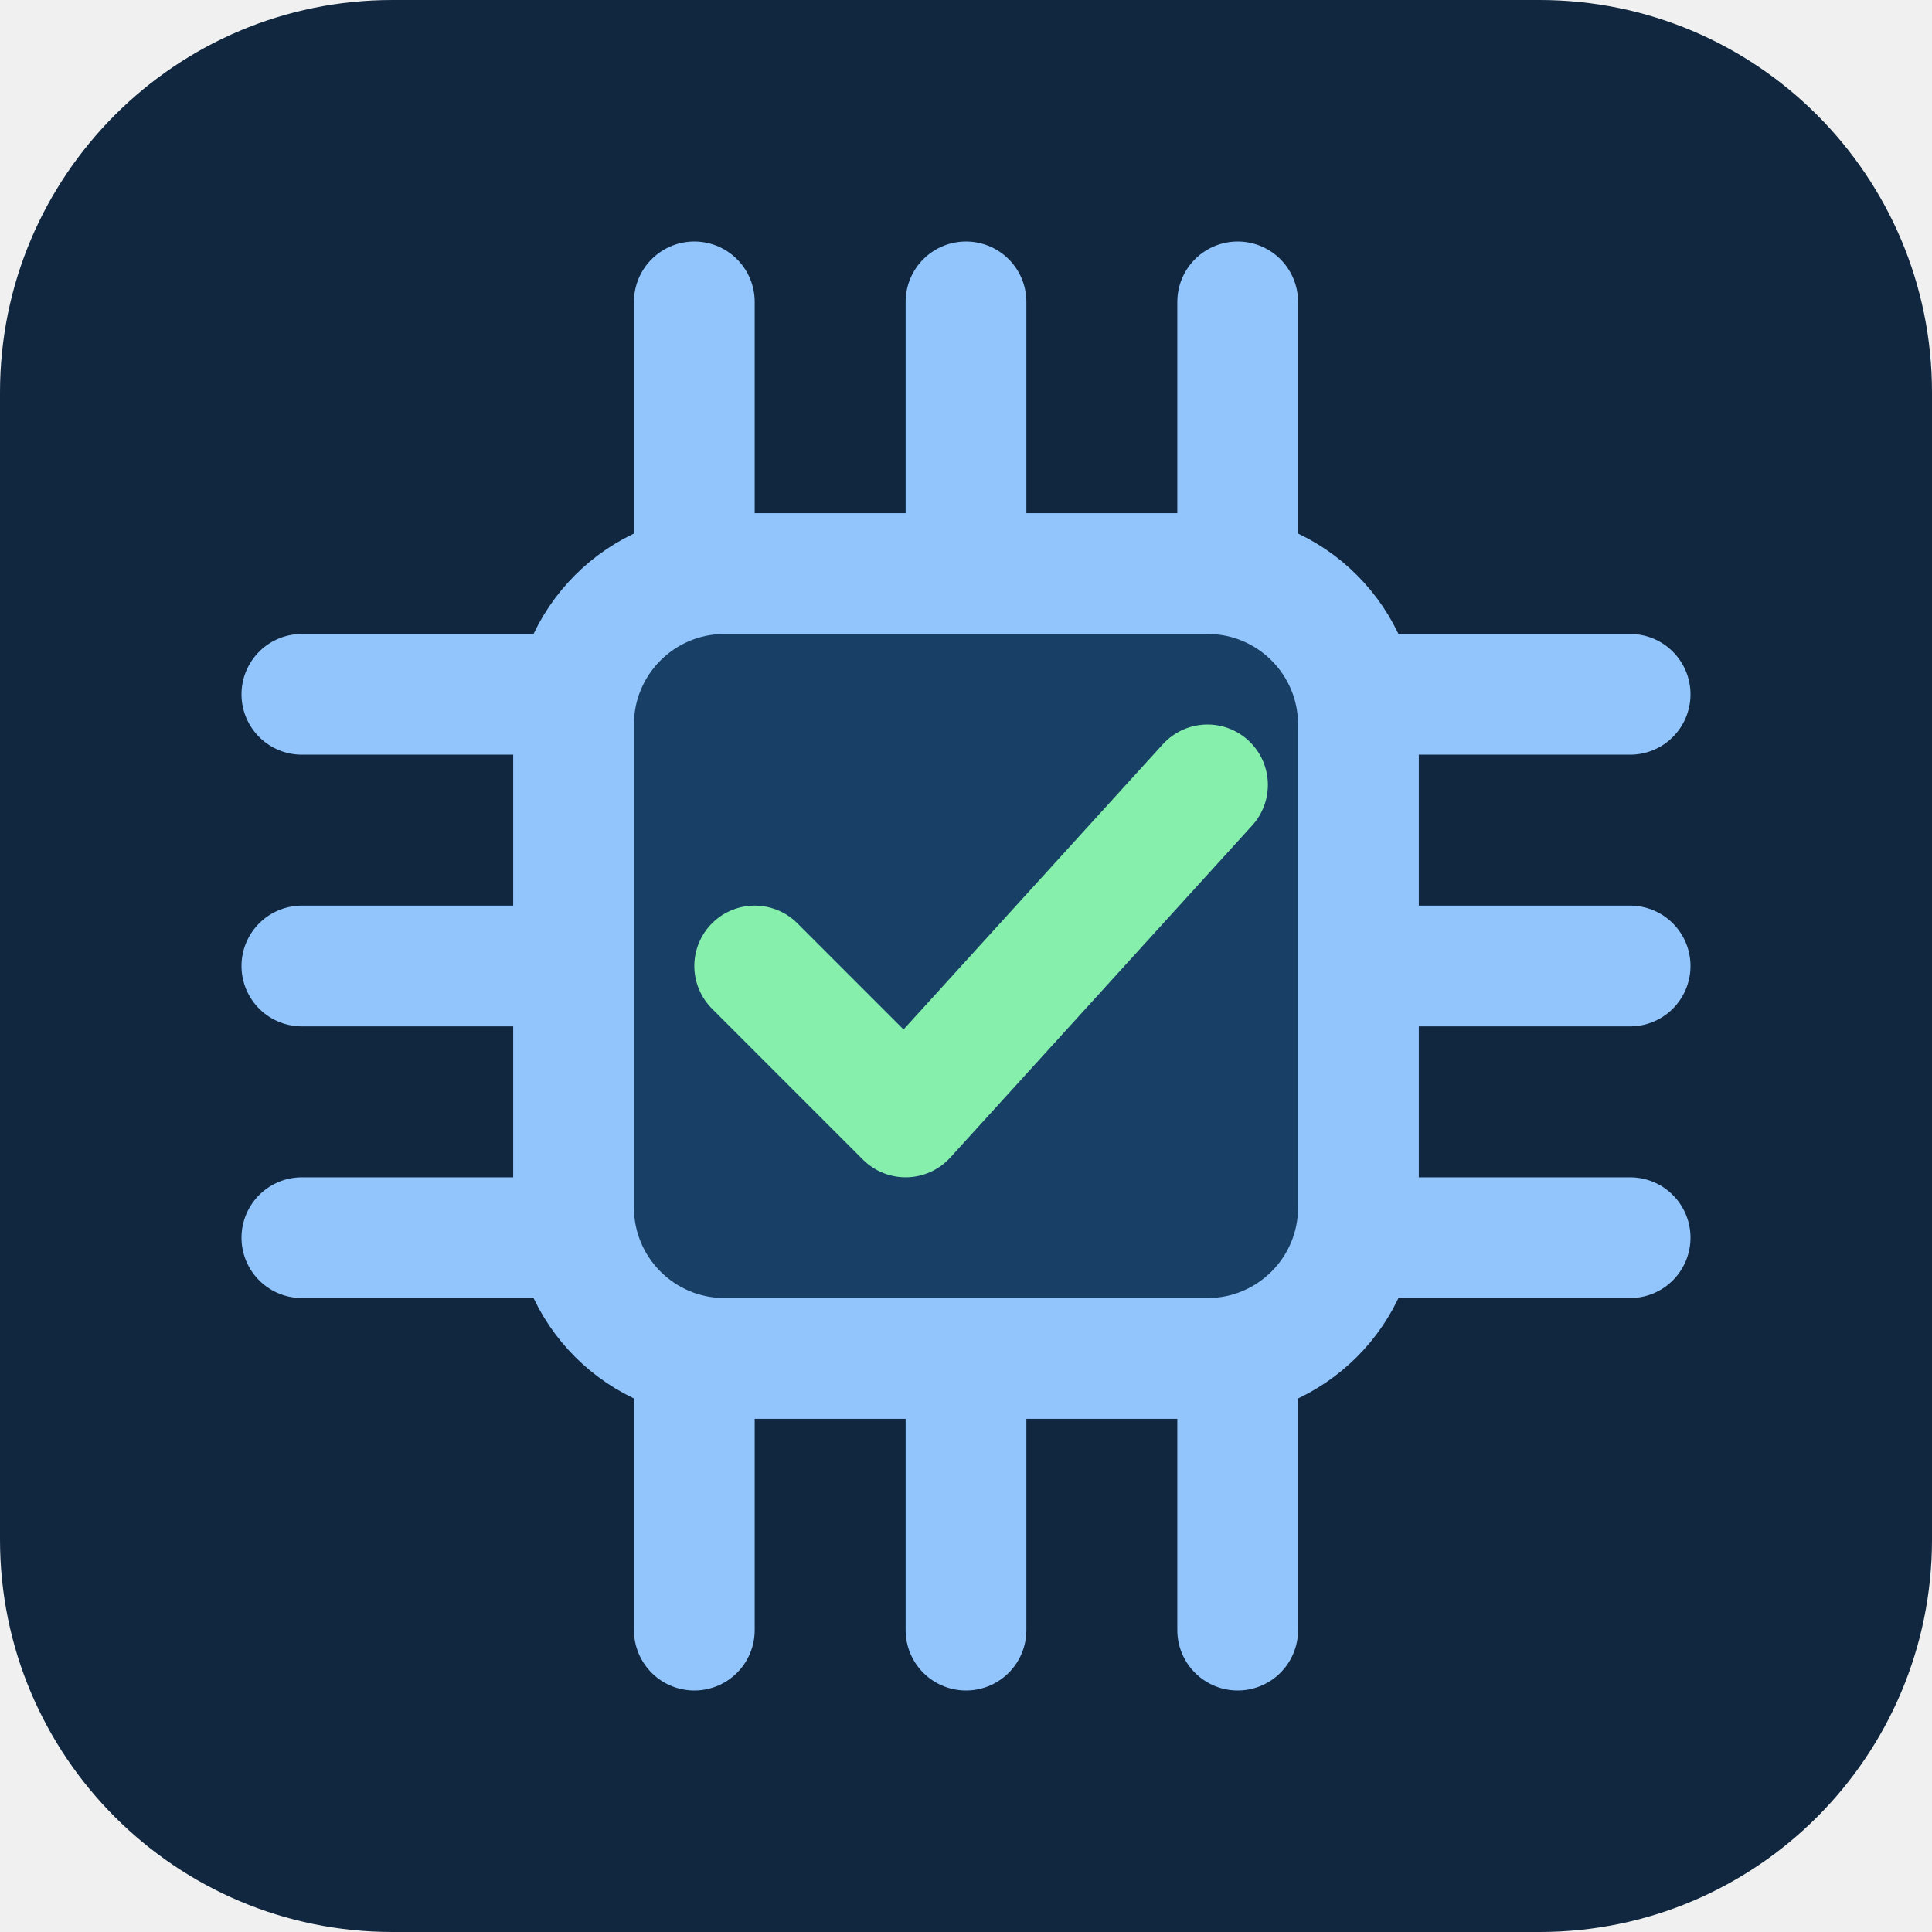
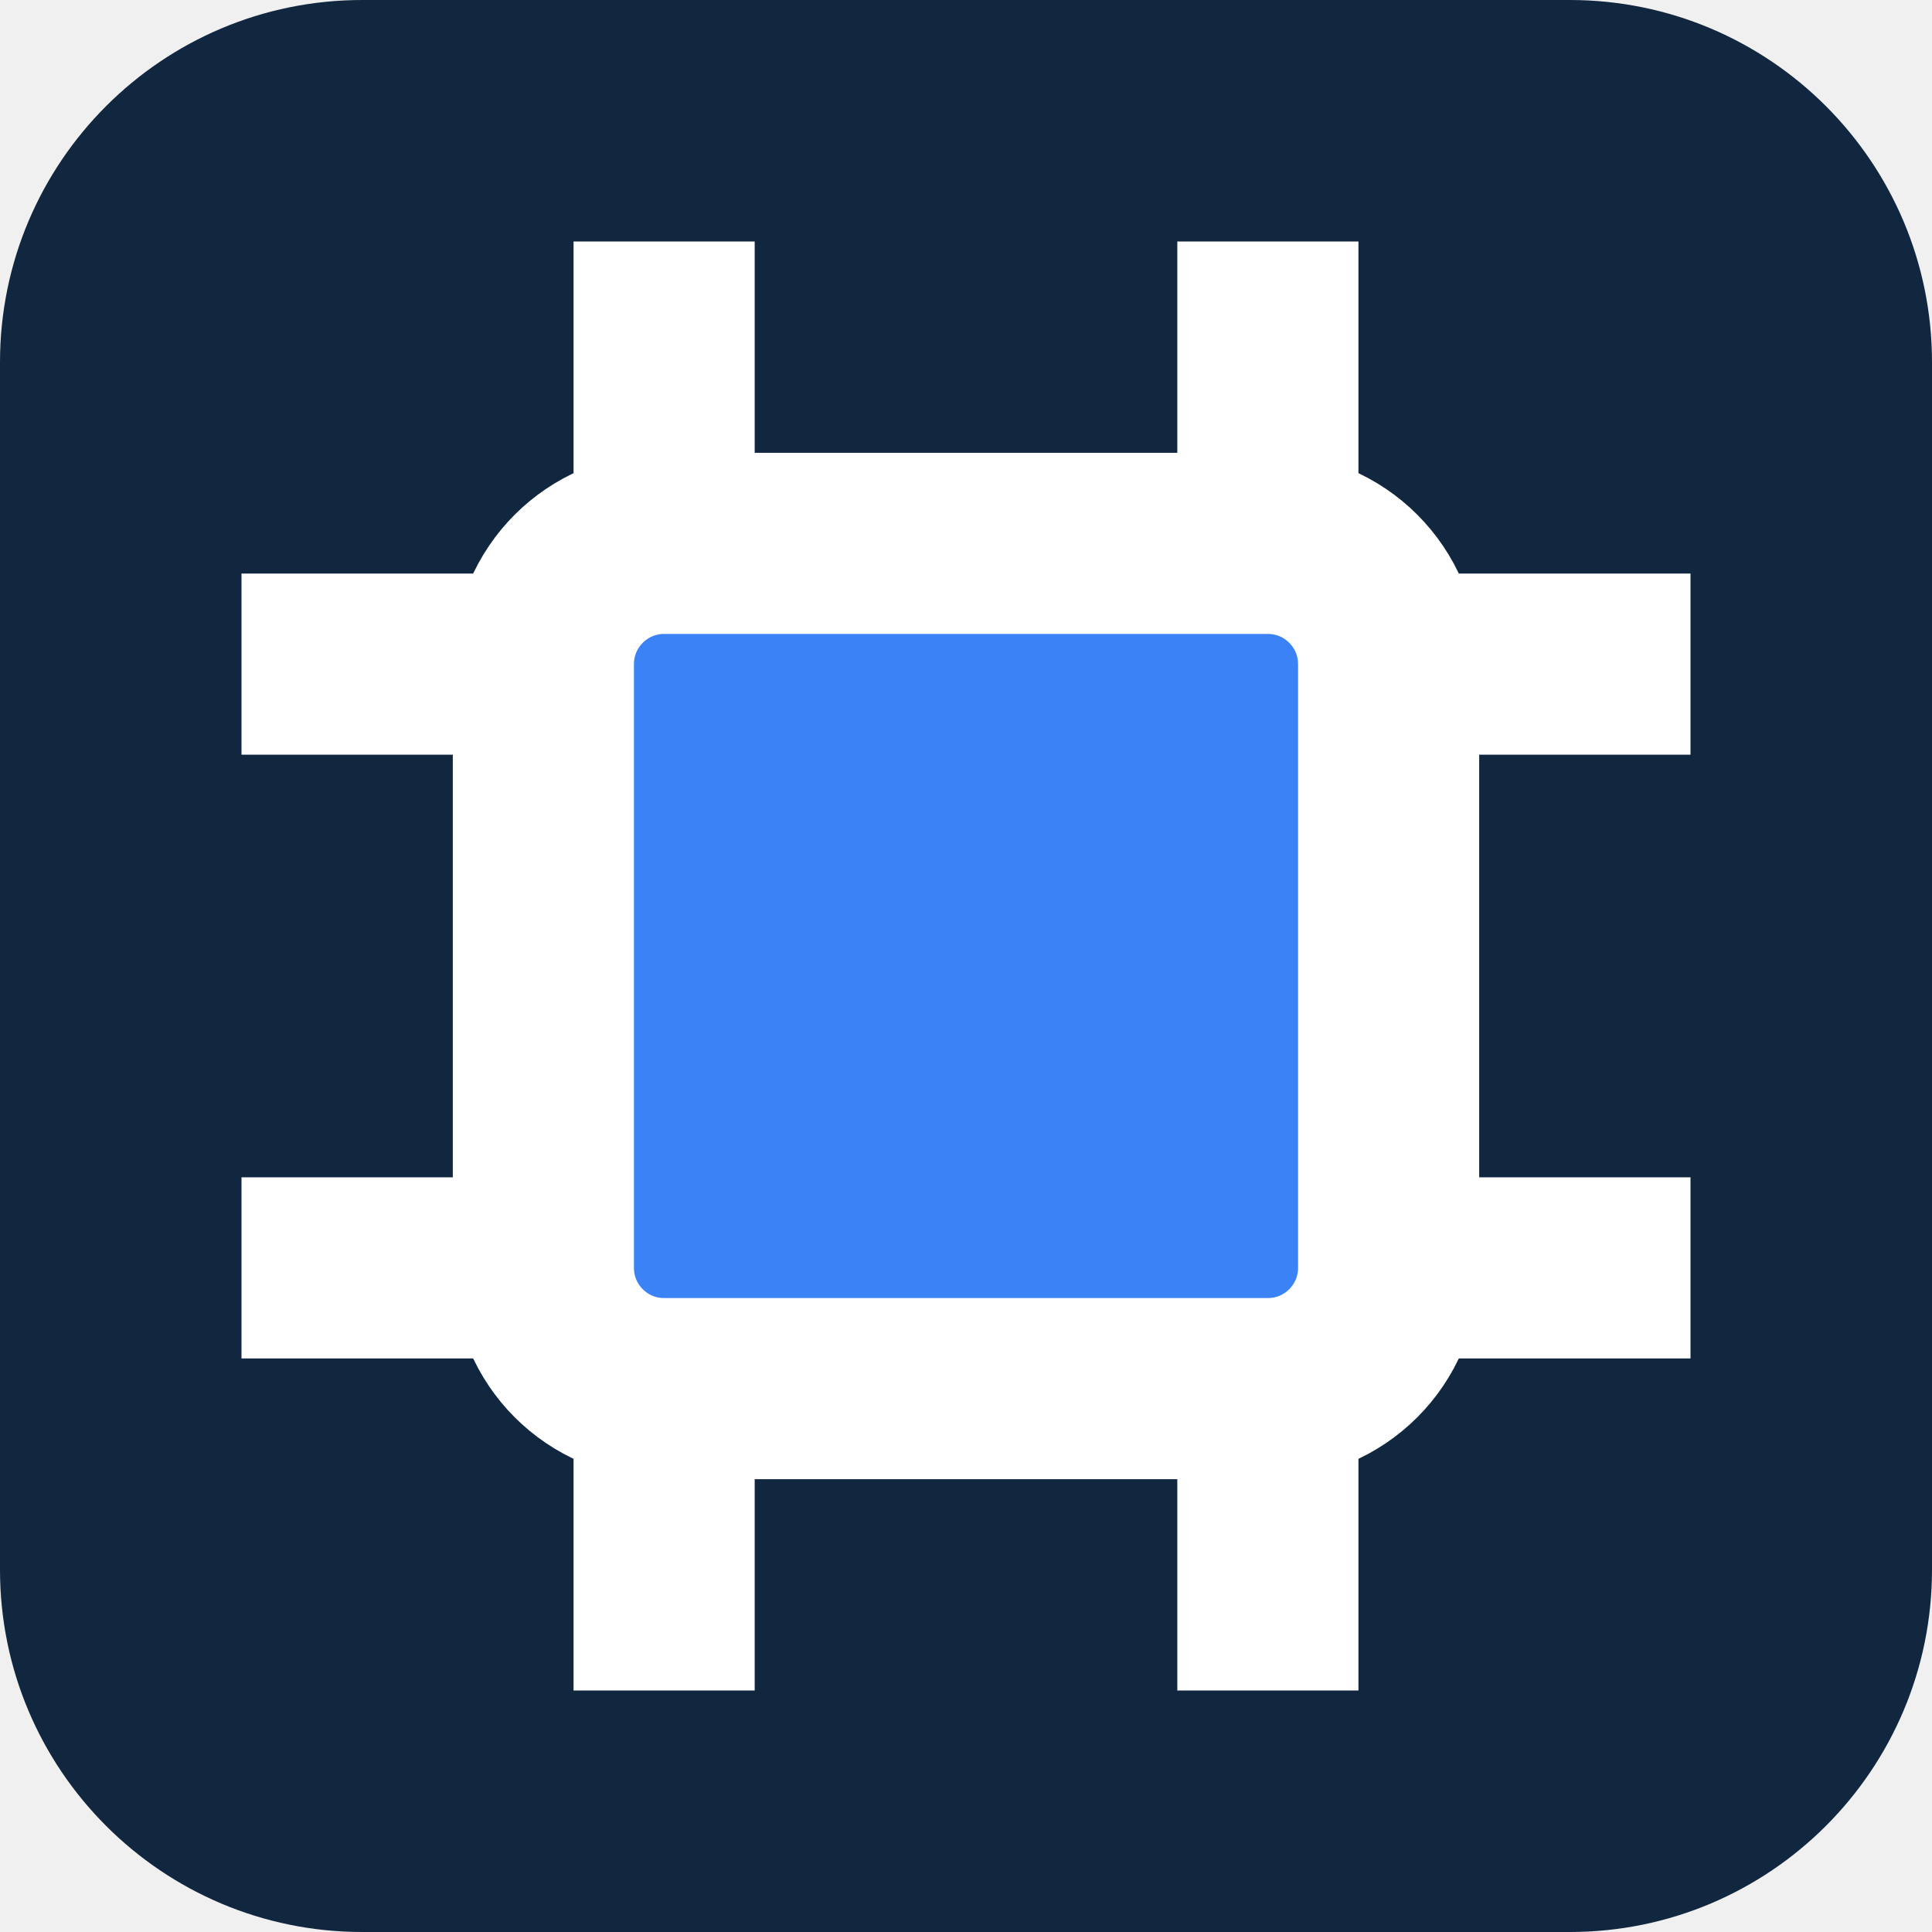
- <svg xmlns="http://www.w3.org/2000/svg" viewBox="0 0 64 64">
-   <rect width="64" height="64" rx="13" fill="#10273f" />
-   <g stroke="#93c5fd" stroke-width="4" stroke-linecap="round">
-     <path d="M23 10v9m9-9v9m9-9v9M23 45v9m9-9v9m9-9v9M10 23h9m-9 9h9m-9 9h9m26-18h9m-9 9h9m-9 9h9" />
-     <rect x="19" y="19" width="26" height="26" rx="5" fill="#183f65" />
+ <svg xmlns="http://www.w3.org/2000/svg" viewBox="0 0 32 32">
+   <rect width="32" height="32" rx="6" fill="#10273f" />
+   <g stroke="#fff" stroke-width="3">
+     <path d="M11 4v5m10-5v5M11 23v5m10-5v5M4 11h5m-5 10h5m14-10h5m-5 10h5" />
+     <rect x="9" y="9" width="14" height="14" rx="2" fill="#3b82f6" />
  </g>
-   <path d="m25 32 5 5 10-11" fill="none" stroke="#86efac" stroke-width="4" stroke-linecap="round" stroke-linejoin="round" />
</svg>
